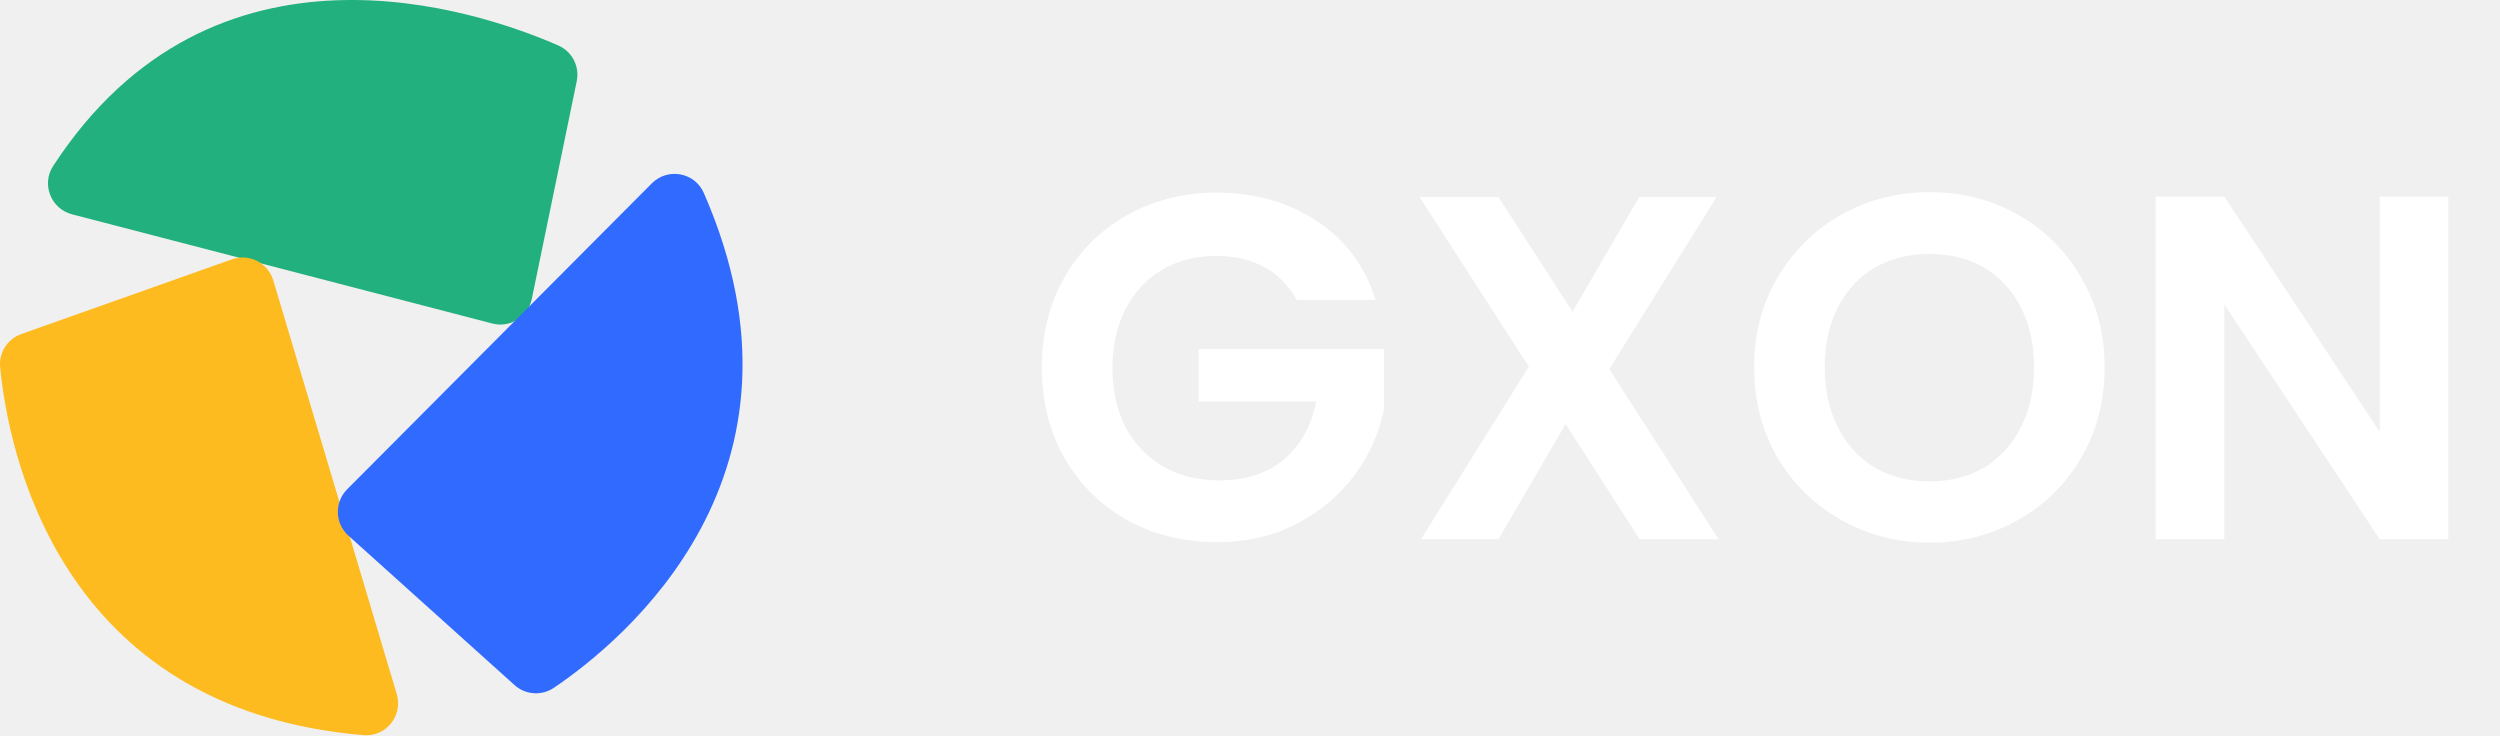
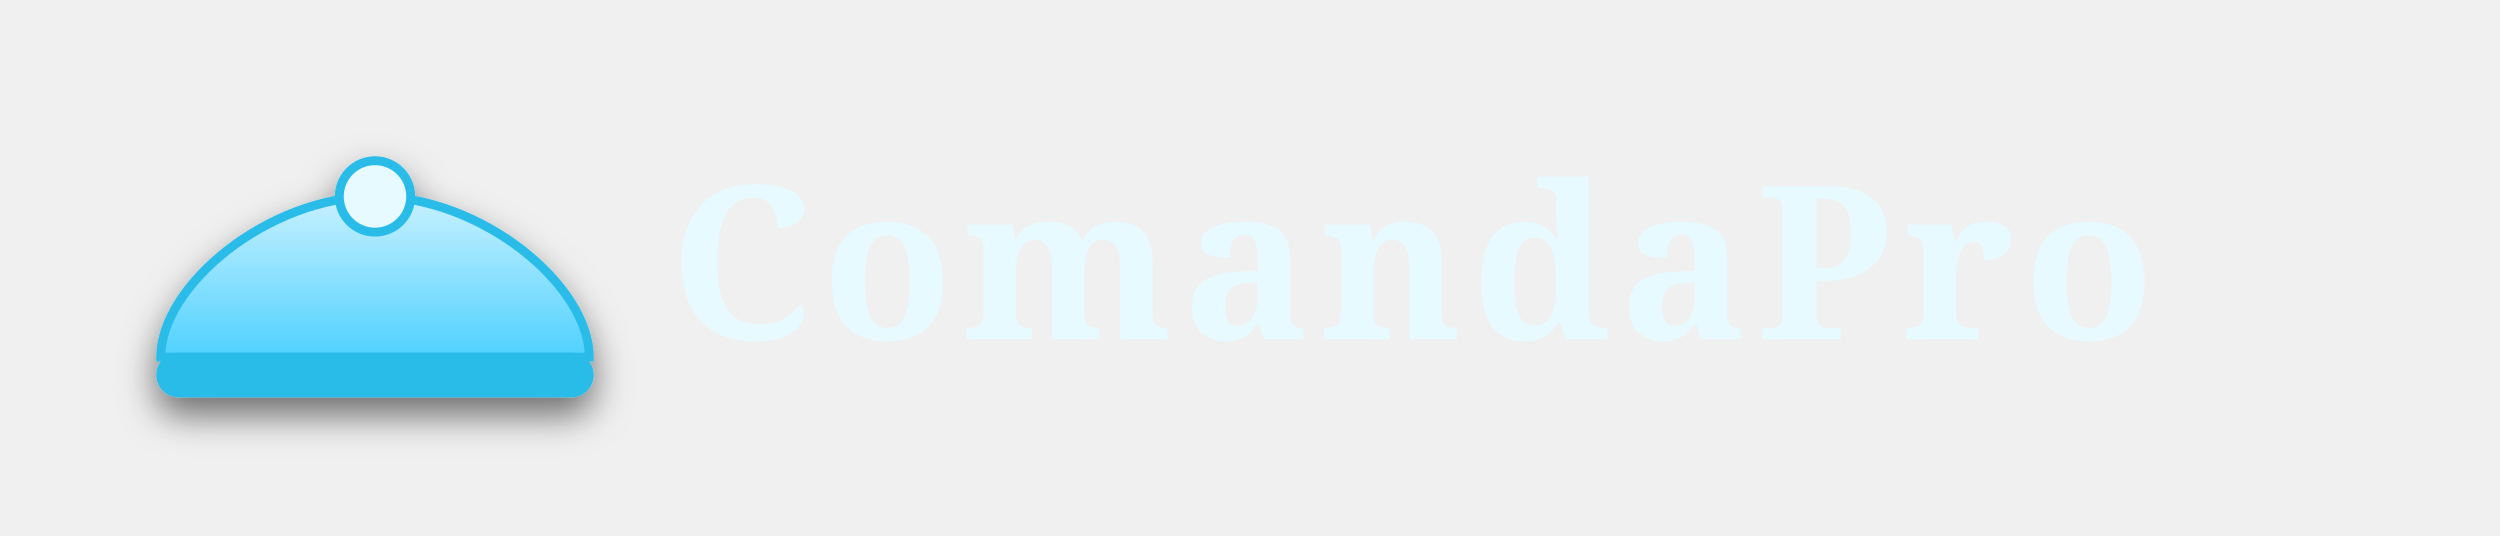
- <svg xmlns="http://www.w3.org/2000/svg" width="102" height="30" viewBox="0 0 102 30" fill="none">
-   <path d="M52.907 12.24C52.587 11.653 52.147 11.207 51.587 10.9C51.027 10.593 50.373 10.44 49.627 10.44C48.8 10.44 48.067 10.627 47.427 11C46.787 11.373 46.287 11.907 45.927 12.6C45.567 13.293 45.387 14.093 45.387 15C45.387 15.933 45.567 16.747 45.927 17.44C46.3 18.133 46.813 18.667 47.467 19.04C48.12 19.413 48.88 19.6 49.747 19.6C50.813 19.6 51.687 19.32 52.367 18.76C53.047 18.187 53.493 17.393 53.707 16.38H48.907V14.24H56.467V16.68C56.28 17.653 55.88 18.553 55.267 19.38C54.653 20.207 53.86 20.873 52.887 21.38C51.927 21.873 50.847 22.12 49.647 22.12C48.3 22.12 47.08 21.82 45.987 21.22C44.907 20.607 44.053 19.76 43.427 18.68C42.813 17.6 42.507 16.373 42.507 15C42.507 13.627 42.813 12.4 43.427 11.32C44.053 10.227 44.907 9.38 45.987 8.78C47.08 8.167 48.293 7.86 49.627 7.86C51.2 7.86 52.567 8.247 53.727 9.02C54.887 9.78 55.687 10.853 56.127 12.24H52.907ZM66.898 22L63.878 17.3L61.138 22H57.978L62.378 14.96L57.918 8.04H61.138L64.158 12.72L66.878 8.04H70.038L65.658 15.06L70.118 22H66.898ZM78.729 22.14C77.422 22.14 76.222 21.833 75.129 21.22C74.036 20.607 73.169 19.76 72.529 18.68C71.889 17.587 71.569 16.353 71.569 14.98C71.569 13.62 71.889 12.4 72.529 11.32C73.169 10.227 74.036 9.373 75.129 8.76C76.222 8.147 77.422 7.84 78.729 7.84C80.049 7.84 81.249 8.147 82.329 8.76C83.422 9.373 84.282 10.227 84.909 11.32C85.549 12.4 85.869 13.62 85.869 14.98C85.869 16.353 85.549 17.587 84.909 18.68C84.282 19.76 83.422 20.607 82.329 21.22C81.236 21.833 80.036 22.14 78.729 22.14ZM78.729 19.64C79.569 19.64 80.309 19.453 80.949 19.08C81.589 18.693 82.089 18.147 82.449 17.44C82.809 16.733 82.989 15.913 82.989 14.98C82.989 14.047 82.809 13.233 82.449 12.54C82.089 11.833 81.589 11.293 80.949 10.92C80.309 10.547 79.569 10.36 78.729 10.36C77.889 10.36 77.142 10.547 76.489 10.92C75.849 11.293 75.349 11.833 74.989 12.54C74.629 13.233 74.449 14.047 74.449 14.98C74.449 15.913 74.629 16.733 74.989 17.44C75.349 18.147 75.849 18.693 76.489 19.08C77.142 19.453 77.889 19.64 78.729 19.64ZM99.892 22H97.092L90.752 12.42V22H87.952V8.02H90.752L97.092 17.62V8.02H99.892V22Z" fill="white" />
-   <path d="M2.939 8.744L20.09 13.2C20.813 13.387 21.546 12.931 21.697 12.199L23.531 3.314C23.656 2.71 23.342 2.1 22.776 1.854C19.514 0.428 8.705 -3.271 2.167 6.775C1.682 7.519 2.079 8.521 2.939 8.744Z" fill="#22B07E" />
-   <path d="M16.188 28.319L11.149 11.438C10.935 10.722 10.165 10.331 9.461 10.581L0.87 13.628C0.306 13.828 -0.051 14.385 0.006 14.981C0.331 18.352 2.345 28.945 14.836 29.995C15.749 30.072 16.45 29.197 16.188 28.319Z" fill="#FDBB1F" />
-   <path d="M26.595 7.48L14.164 19.963C13.637 20.492 13.661 21.355 14.216 21.855L20.993 27.951C21.438 28.351 22.098 28.399 22.594 28.065C25.402 26.171 33.75 19.347 28.713 7.868C28.345 7.029 27.241 6.831 26.595 7.48Z" fill="#316AFF" />
+ <svg xmlns="http://www.w3.org/2000/svg" width="280" height="60" viewBox="0 0 280 60">
+   <defs>
+     <linearGradient id="bellGradientDark" x1="0" y1="0" x2="0" y2="1">
+       <stop offset="0%" stop-color="#c8f1ff" />
+       <stop offset="100%" stop-color="#4fd1ff" />
+     </linearGradient>
+     <filter id="bellShadowDark" x="-50%" y="-50%" width="200%" height="200%">
+       <feDropShadow dx="0" dy="2" stdDeviation="2" flood-color="#000" flood-opacity="0.55" />
+     </filter>
+   </defs>
+   <g filter="url(#bellShadowDark)" stroke="#2cbce9" stroke-width="1" fill="url(#bellGradientDark)">
+     <path d="M18 40c0-8 12-18 24-18s24 10 24 18H18z" rx="3" />
+     <rect x="18" y="40" width="48" height="4" rx="2" fill="#2cbce9" />
+     <circle cx="42" cy="22" r="4" fill="#e6faff" />
+   </g>
+   <text x="75" y="38" font-family="Georgia, serif" font-size="24" font-weight="bold" letter-spacing="1" fill="#e6faff">
+     ComandaPro
+   </text>
</svg>
